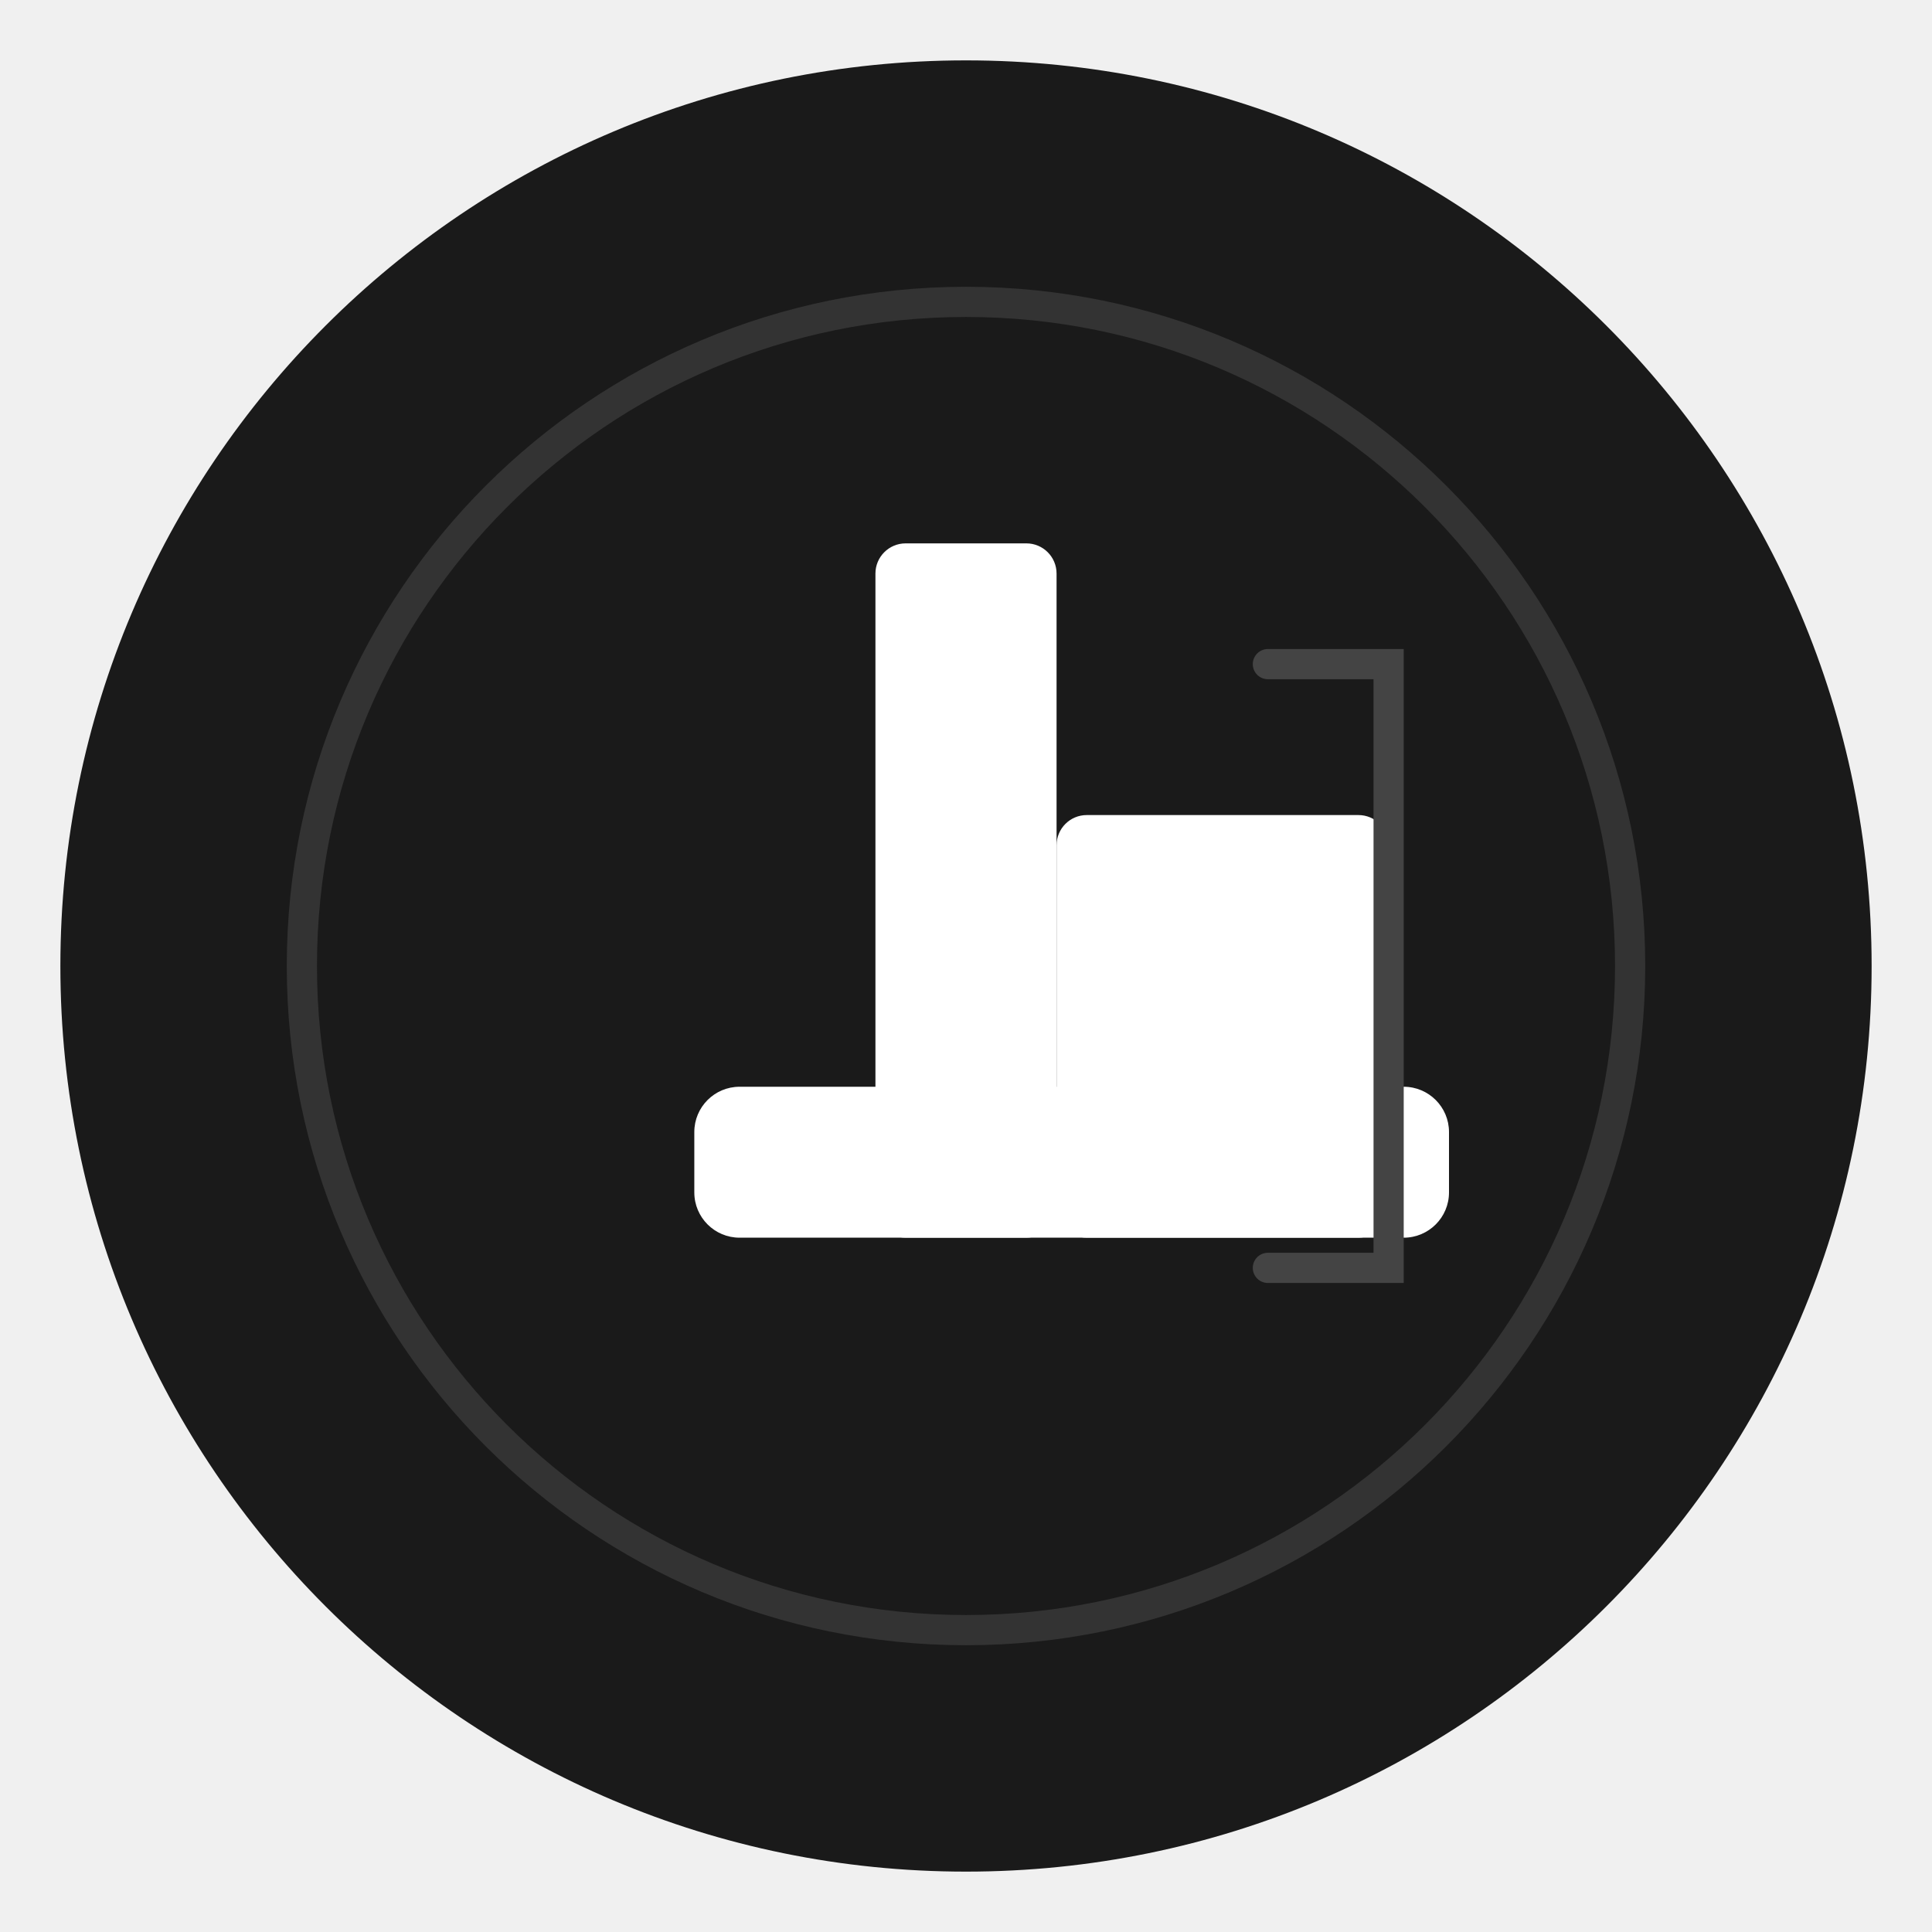
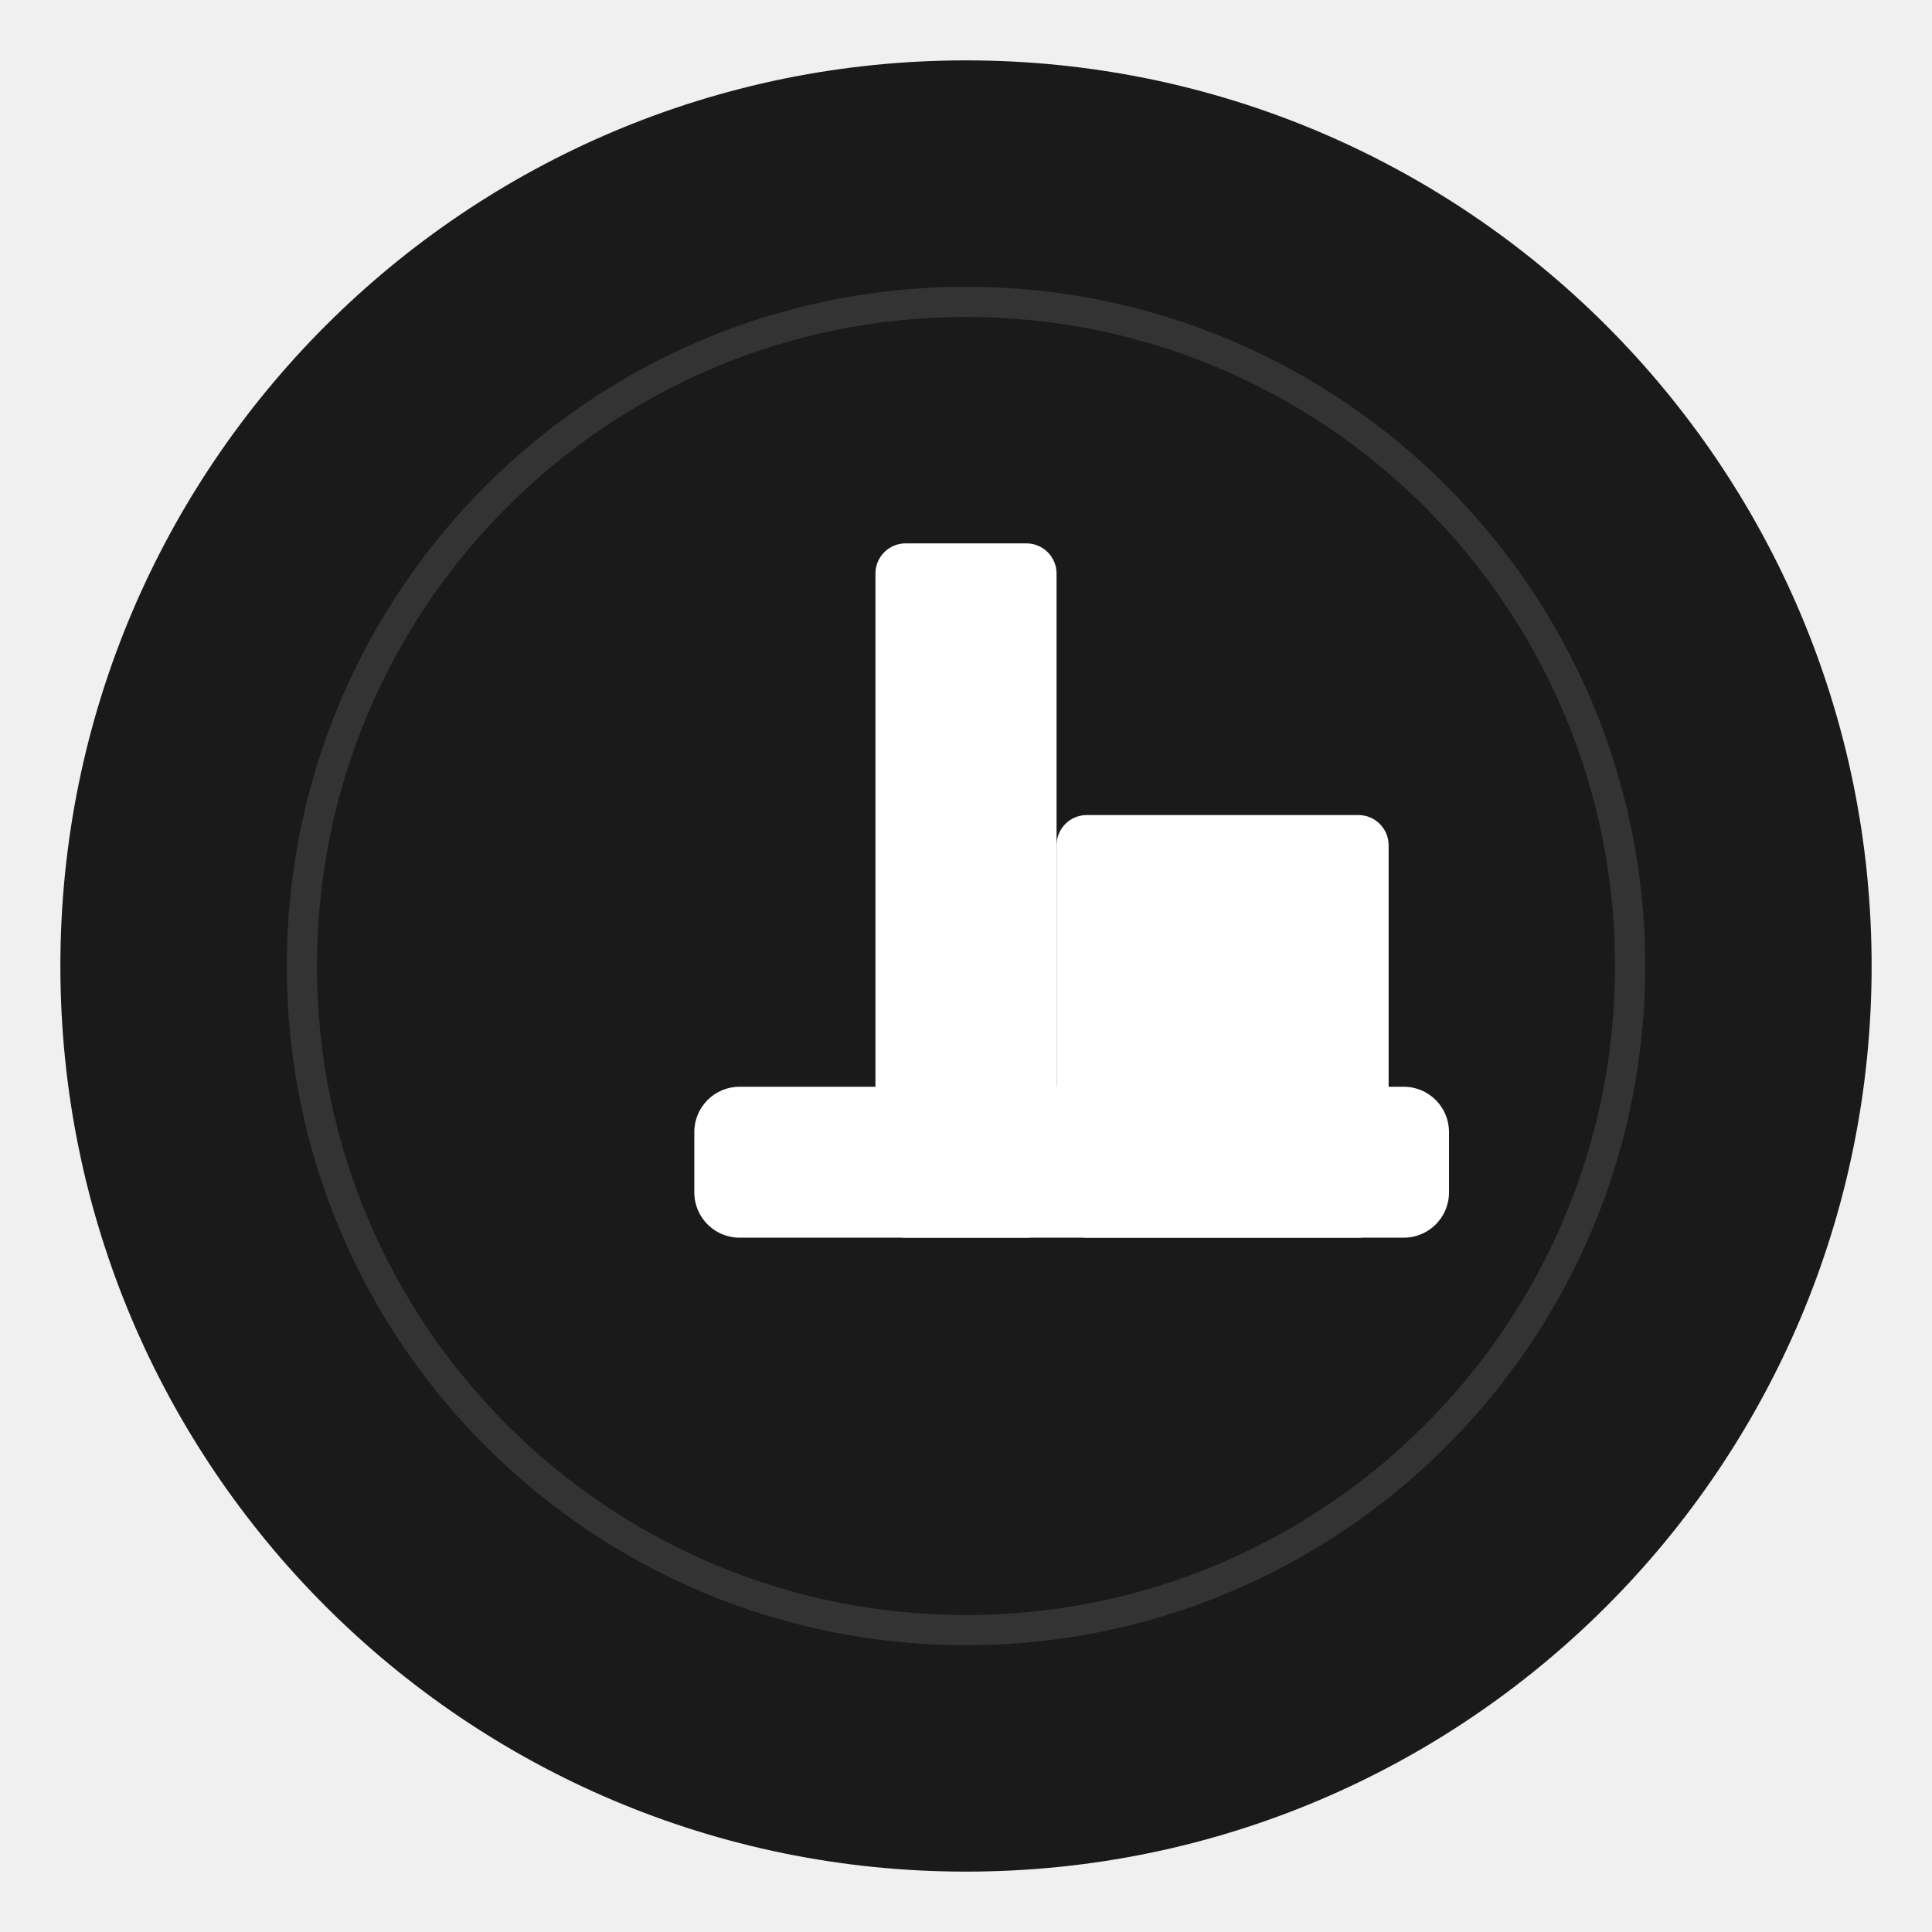
<svg xmlns="http://www.w3.org/2000/svg" viewBox="0 0 128 128">
  <circle cx="64" cy="64" r="60" fill="#1a1a1a" />
  <circle cx="64" cy="64" r="44" fill="none" stroke="#333" stroke-width="2" />
  <rect x="58" y="36" width="12" height="46" rx="2" fill="#fff" />
  <rect x="70" y="54" width="22" height="28" rx="2" fill="#fff" />
  <rect x="46" y="72" width="50" height="10" rx="3" fill="#fff" />
-   <path d="M84 44            l8 0            l0 40            l-8 0" fill="none" stroke="#444" stroke-width="2" stroke-linecap="round" />
</svg>
